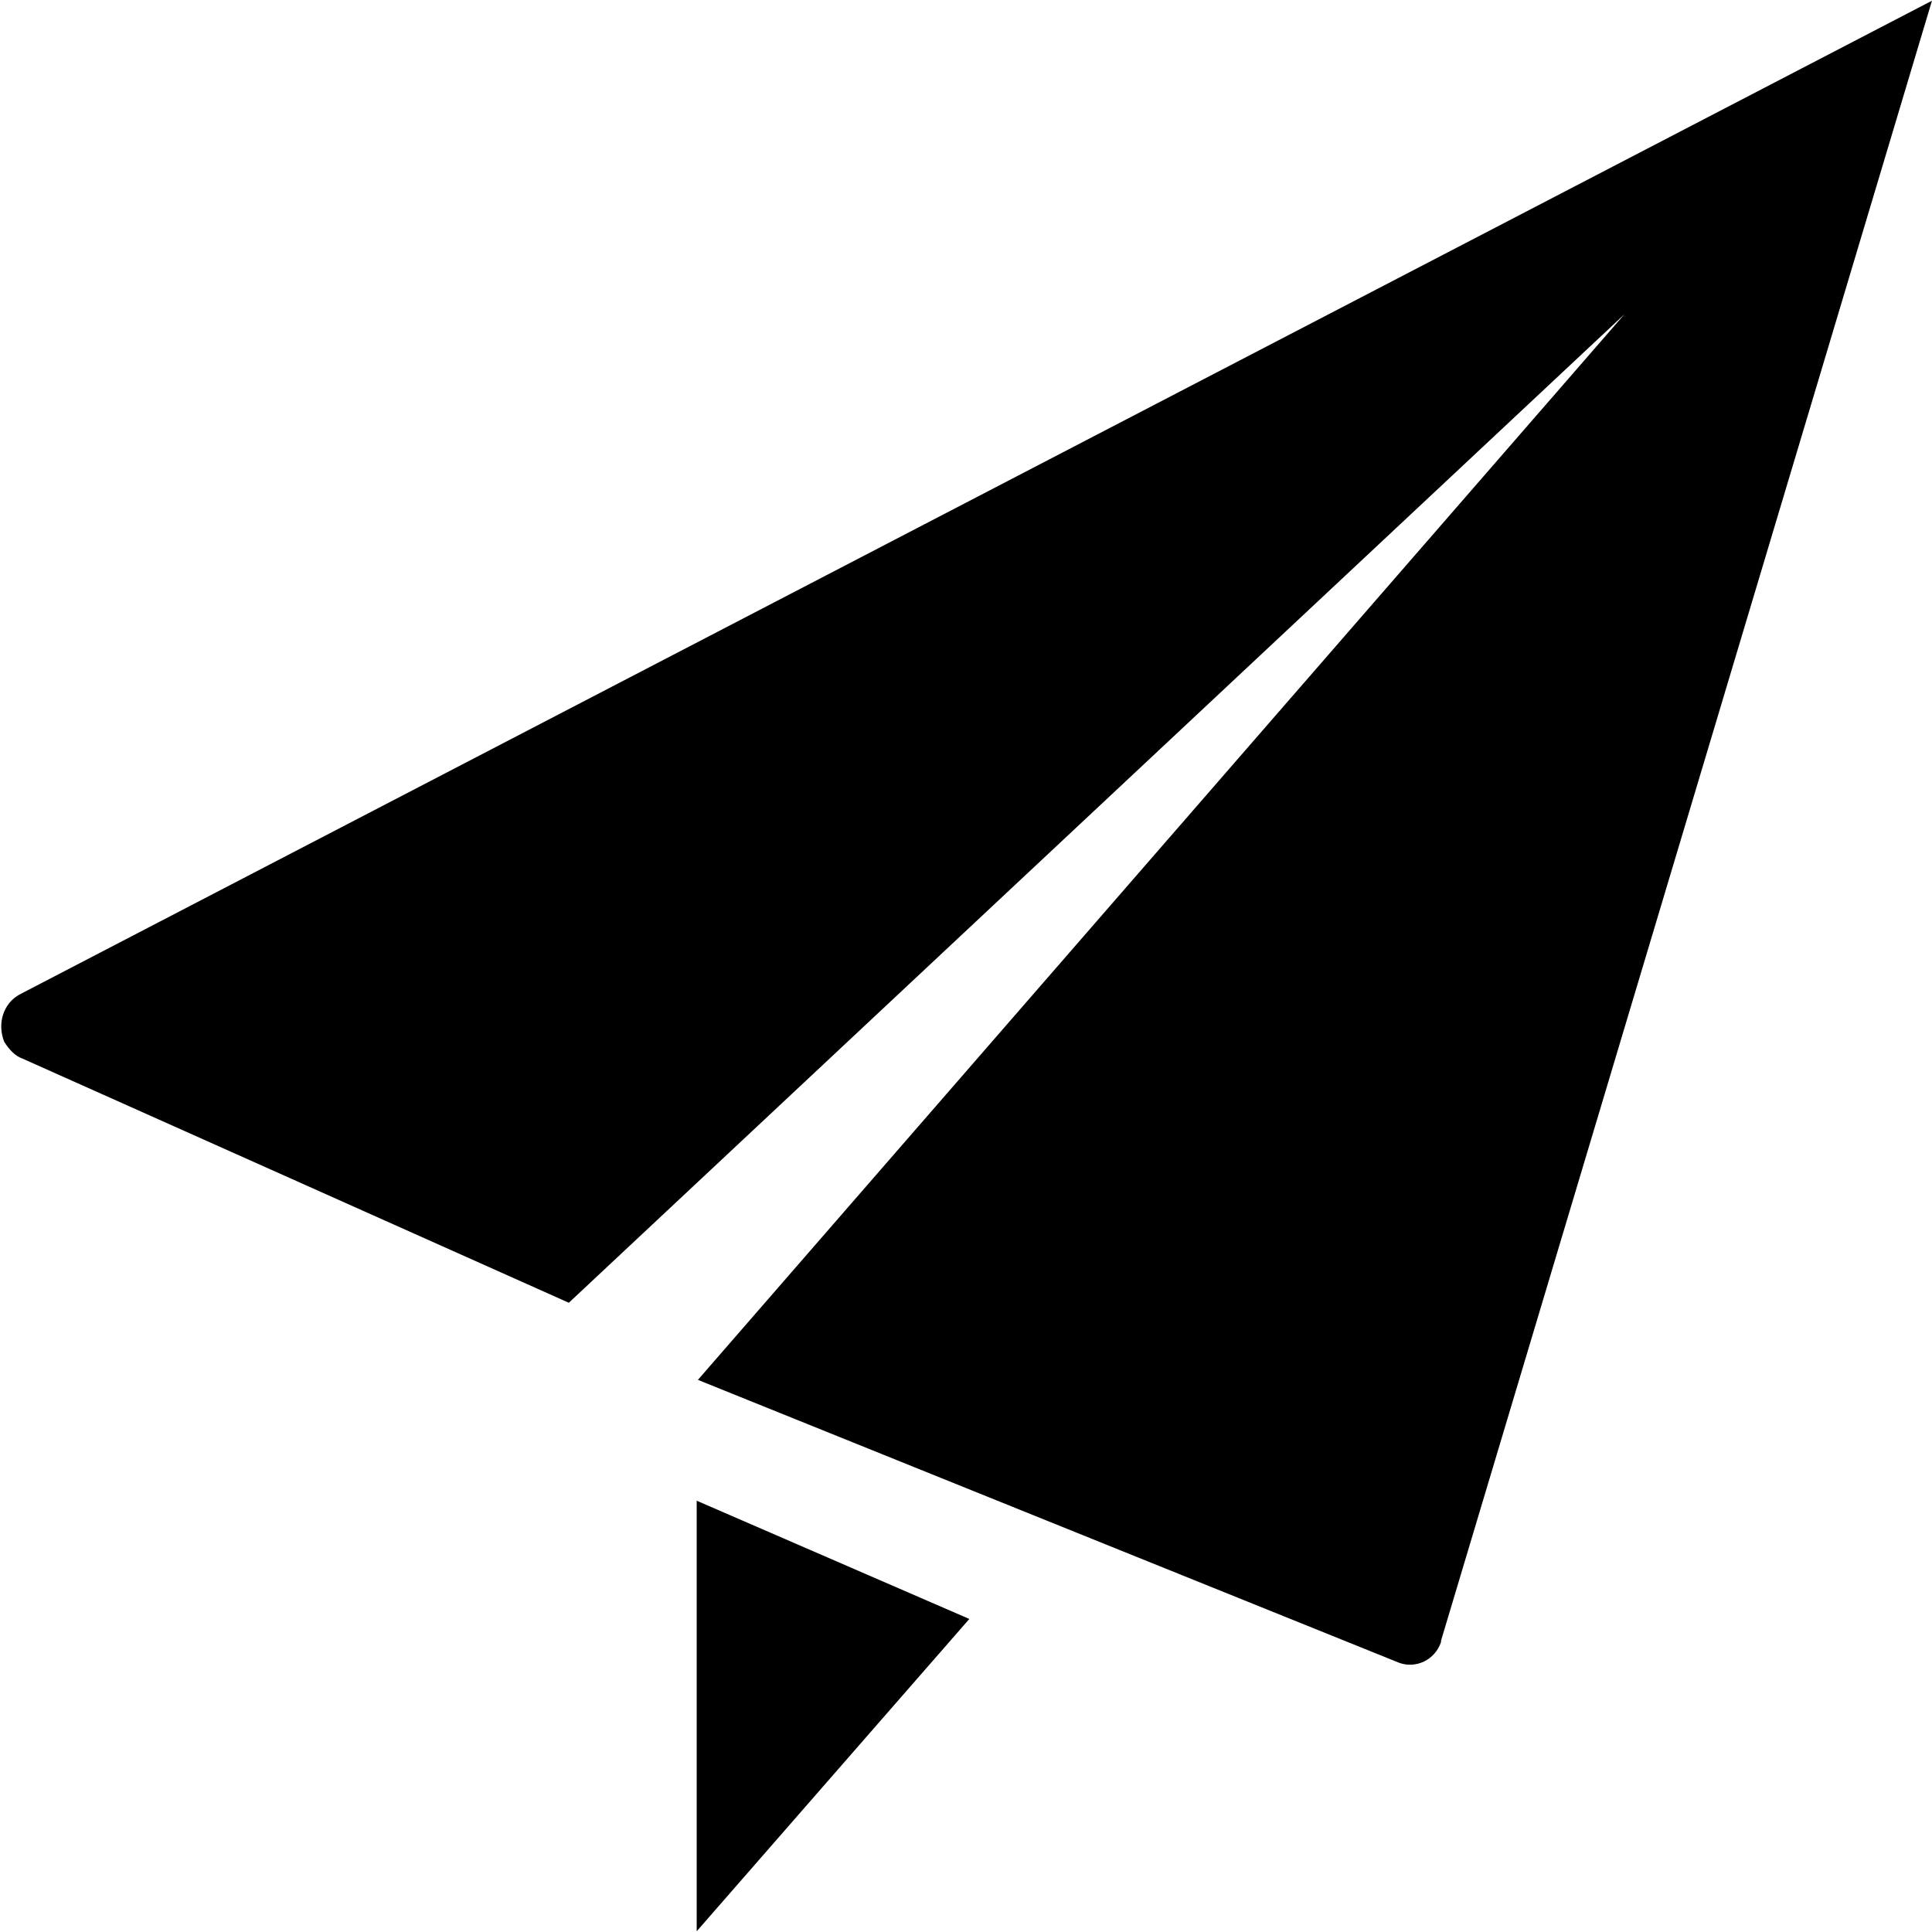
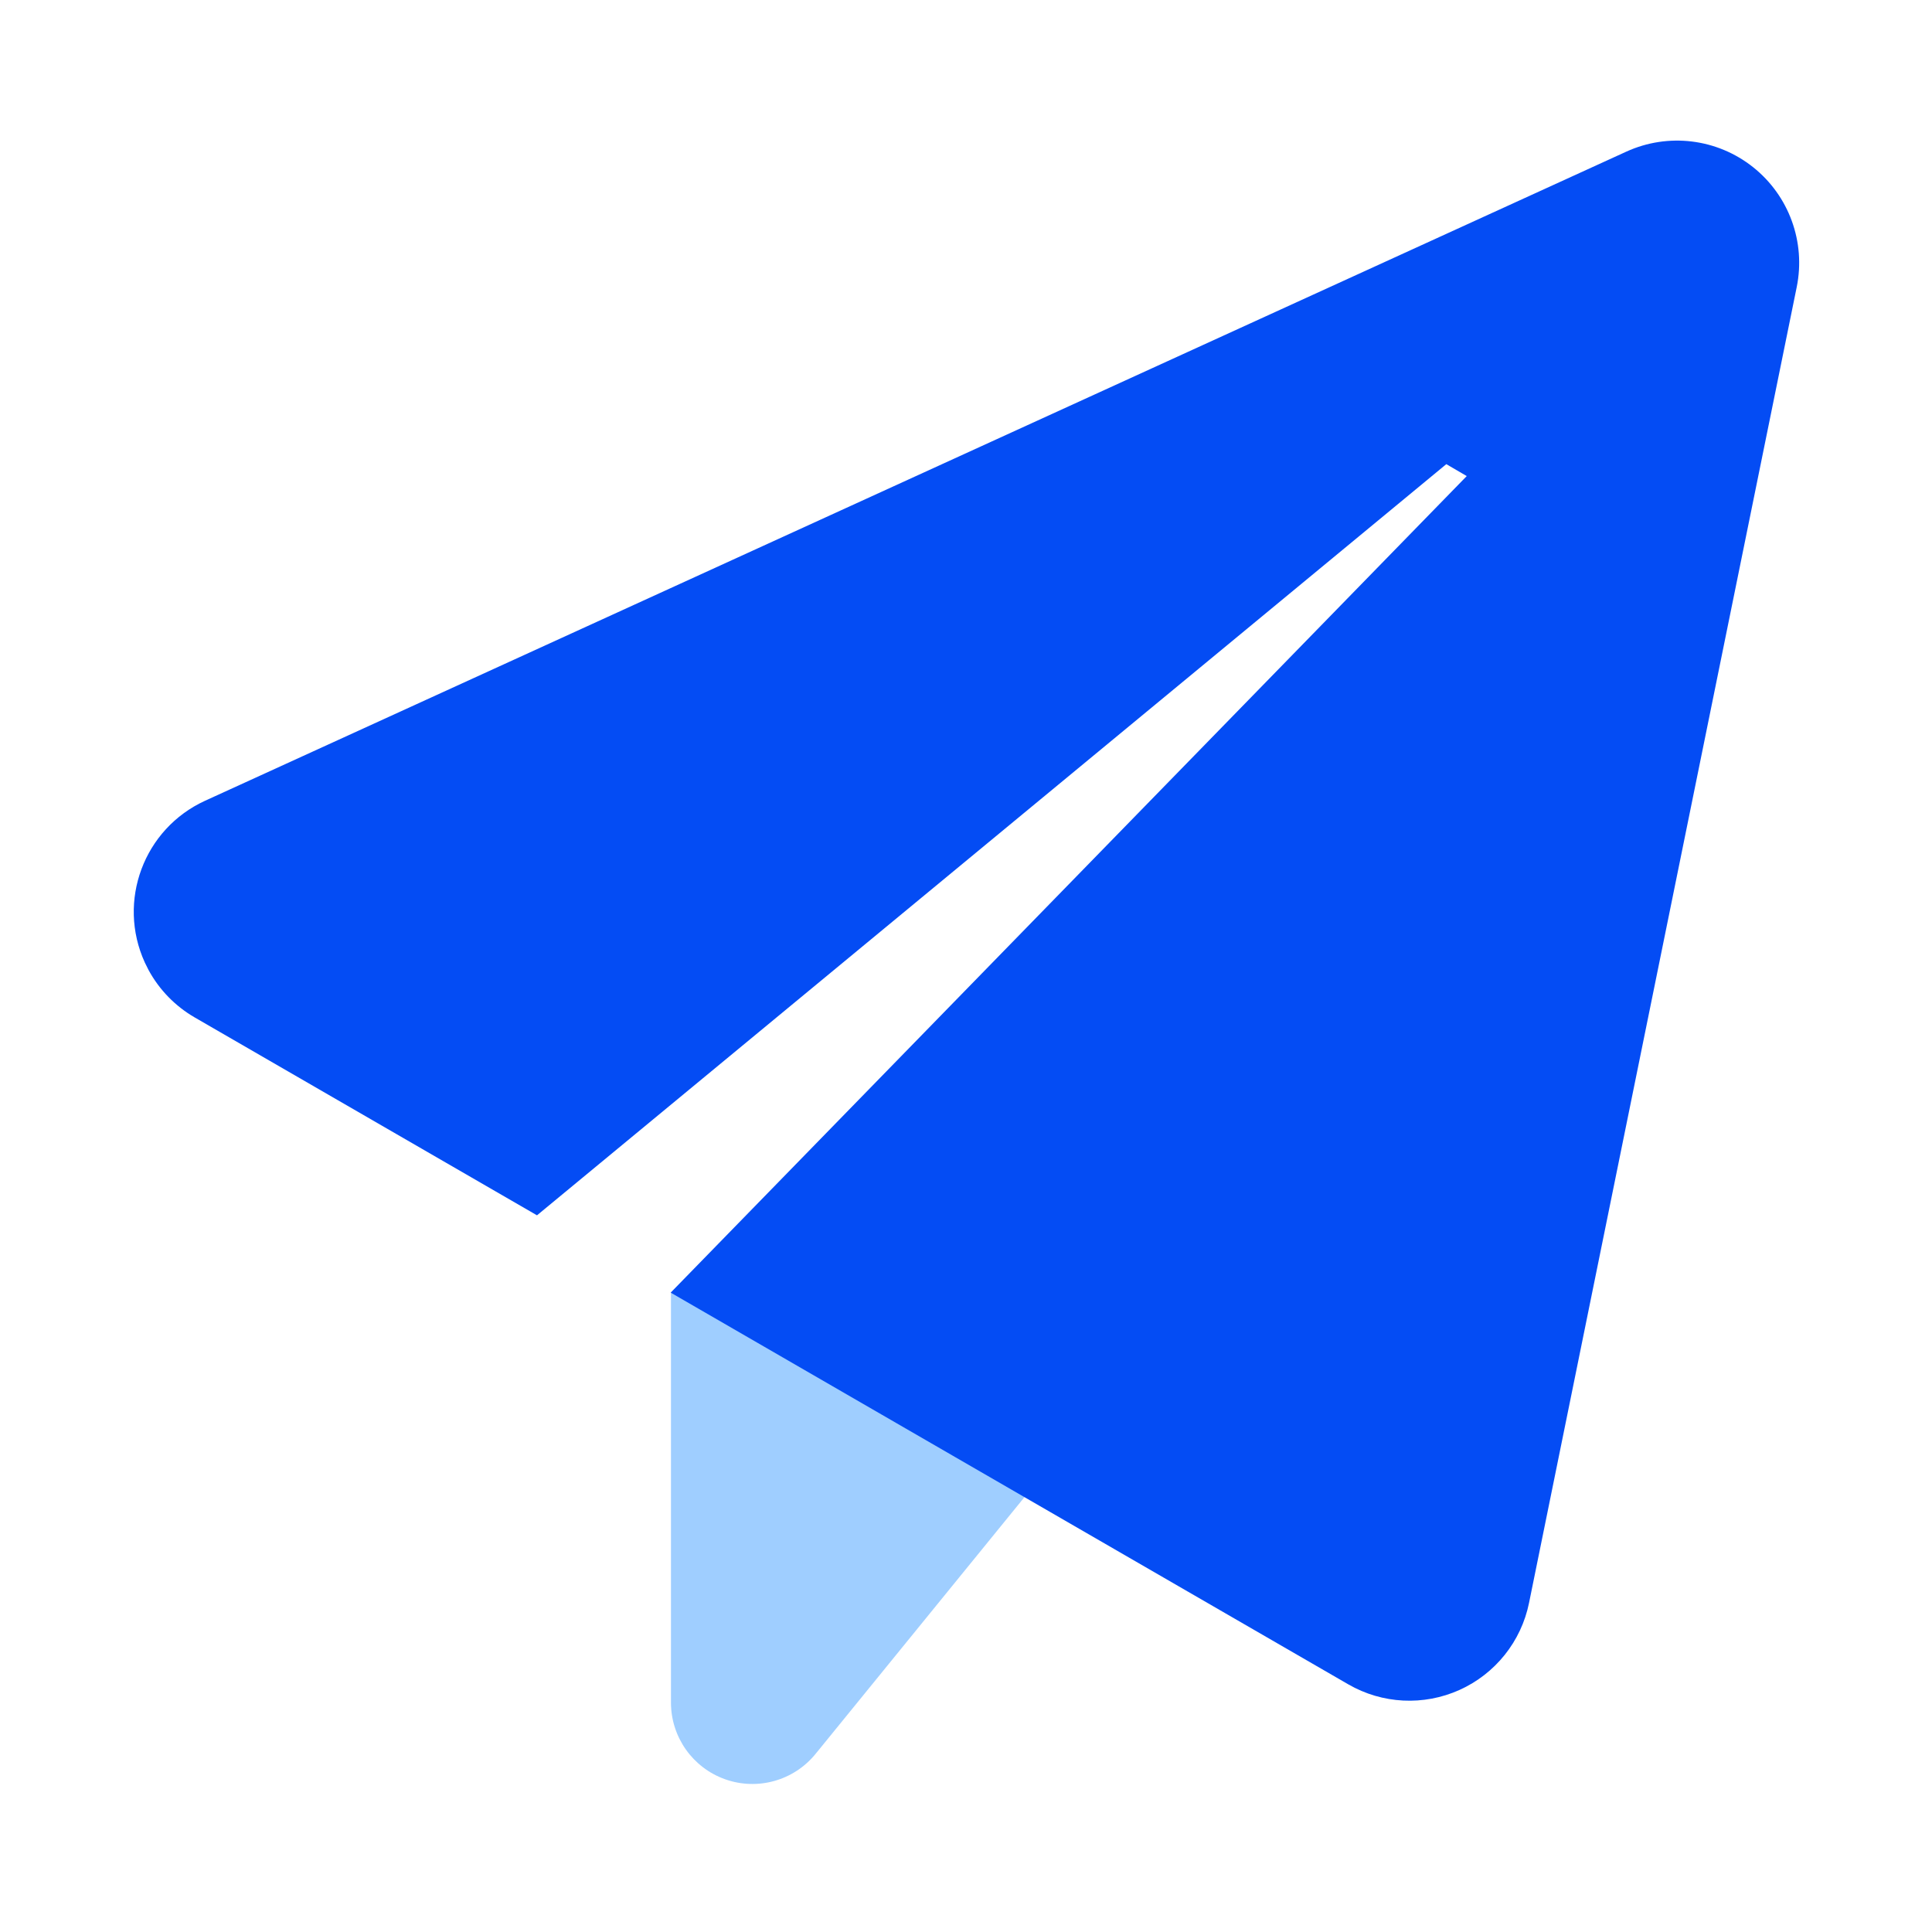
- <svg xmlns="http://www.w3.org/2000/svg" width="128" height="128">
-   <path d="M1.482 70.131l36.204 16.18 69.932-65.485-61.38 70.594 46.435 18.735c1.119.425 2.397-.17 2.797-1.363v-.085L127.998.047 1.322 65.874c-1.12.597-1.519 1.959-1.04 3.151.32.511.72.937 1.2 1.107zm44.676 57.821L64.22 107.26l-18.062-7.834v28.527z" />
+ <svg xmlns="http://www.w3.org/2000/svg" t="1691003281778" class="icon" viewBox="0 0 1024 1024" version="1.1" p-id="5702" width="200" height="200">
+   <path d="M355.625 685.289V902.404a43.151 43.151 0 0 0 76.615 27.228L709.12 589.342l-353.495 95.925z" fill="#409EFF" fill-opacity=".5" p-id="5703" />
+   <path d="M861.983 80.373a64.727 64.727 0 0 1 90.316 71.782L810.418 849.587a64.727 64.727 0 0 1-95.796 43.151l-359.148-207.622L777.407 252.33l-10.831-6.322L284.619 644.144l-181.386-104.858a64.727 64.727 0 0 1-24.488-25.136l-1.985-3.991a64.727 64.727 0 0 1 31.975-85.763z" fill="#044cf4" p-id="5704" />
</svg>
